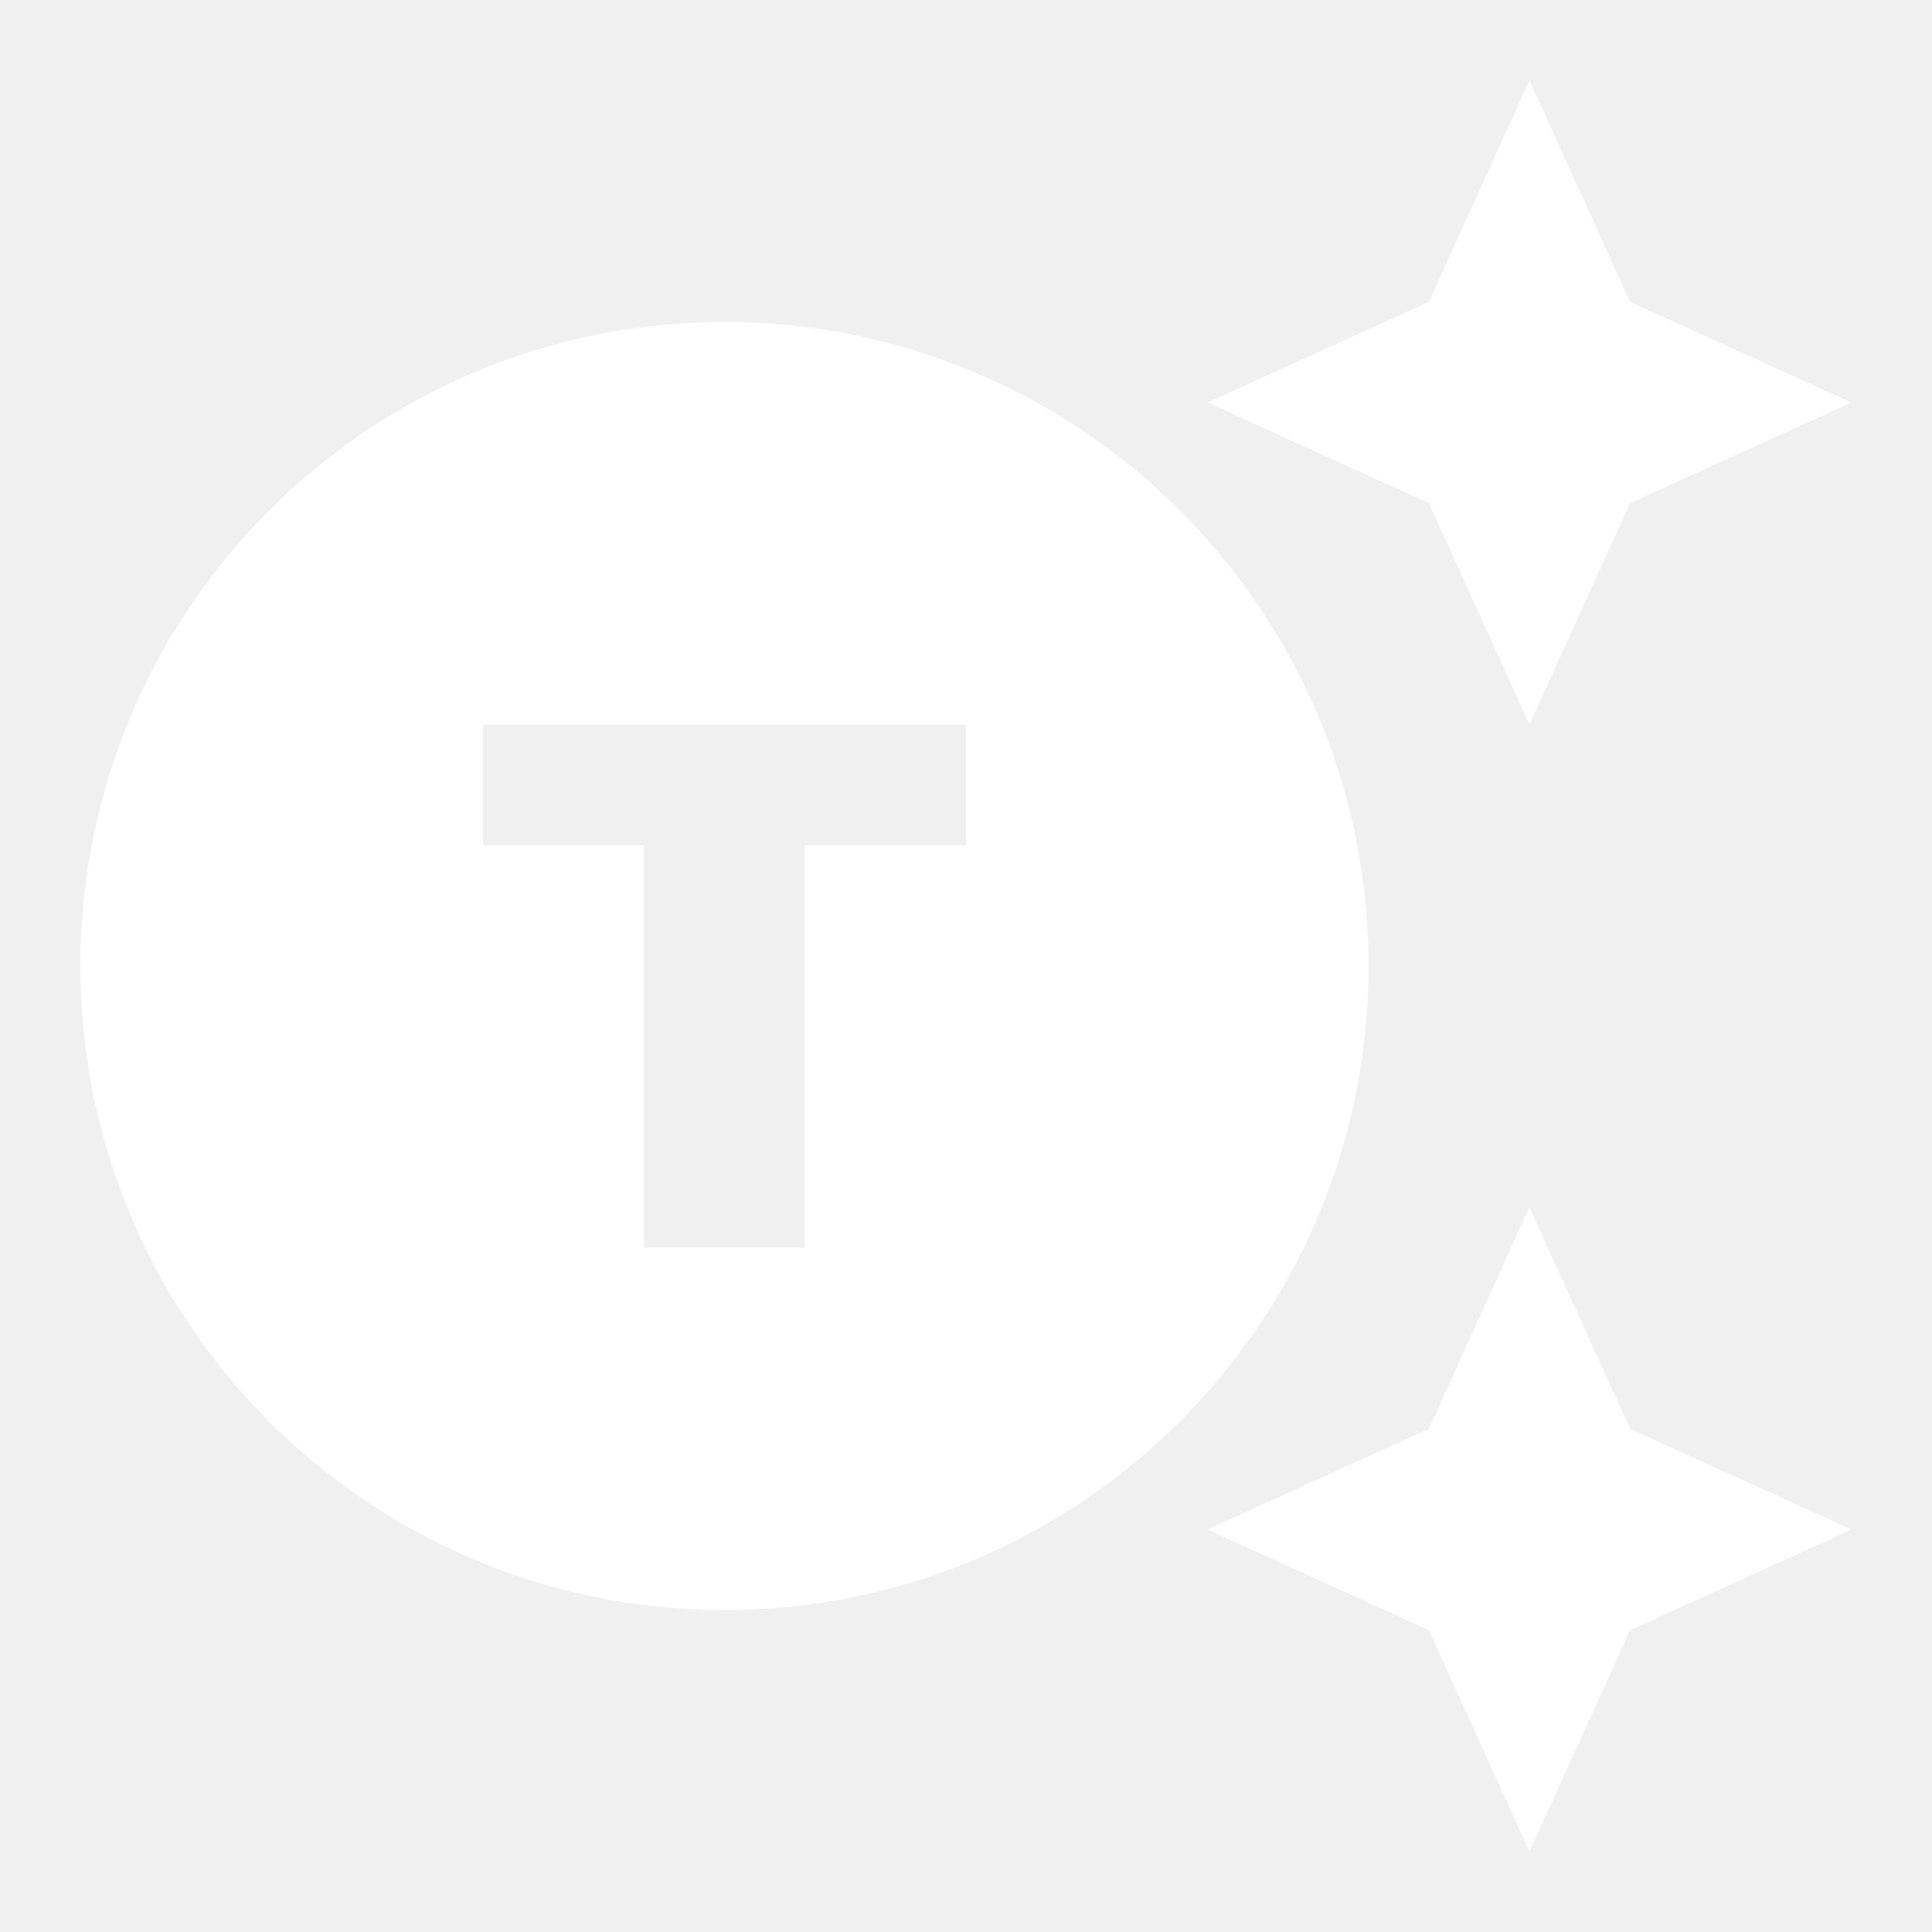
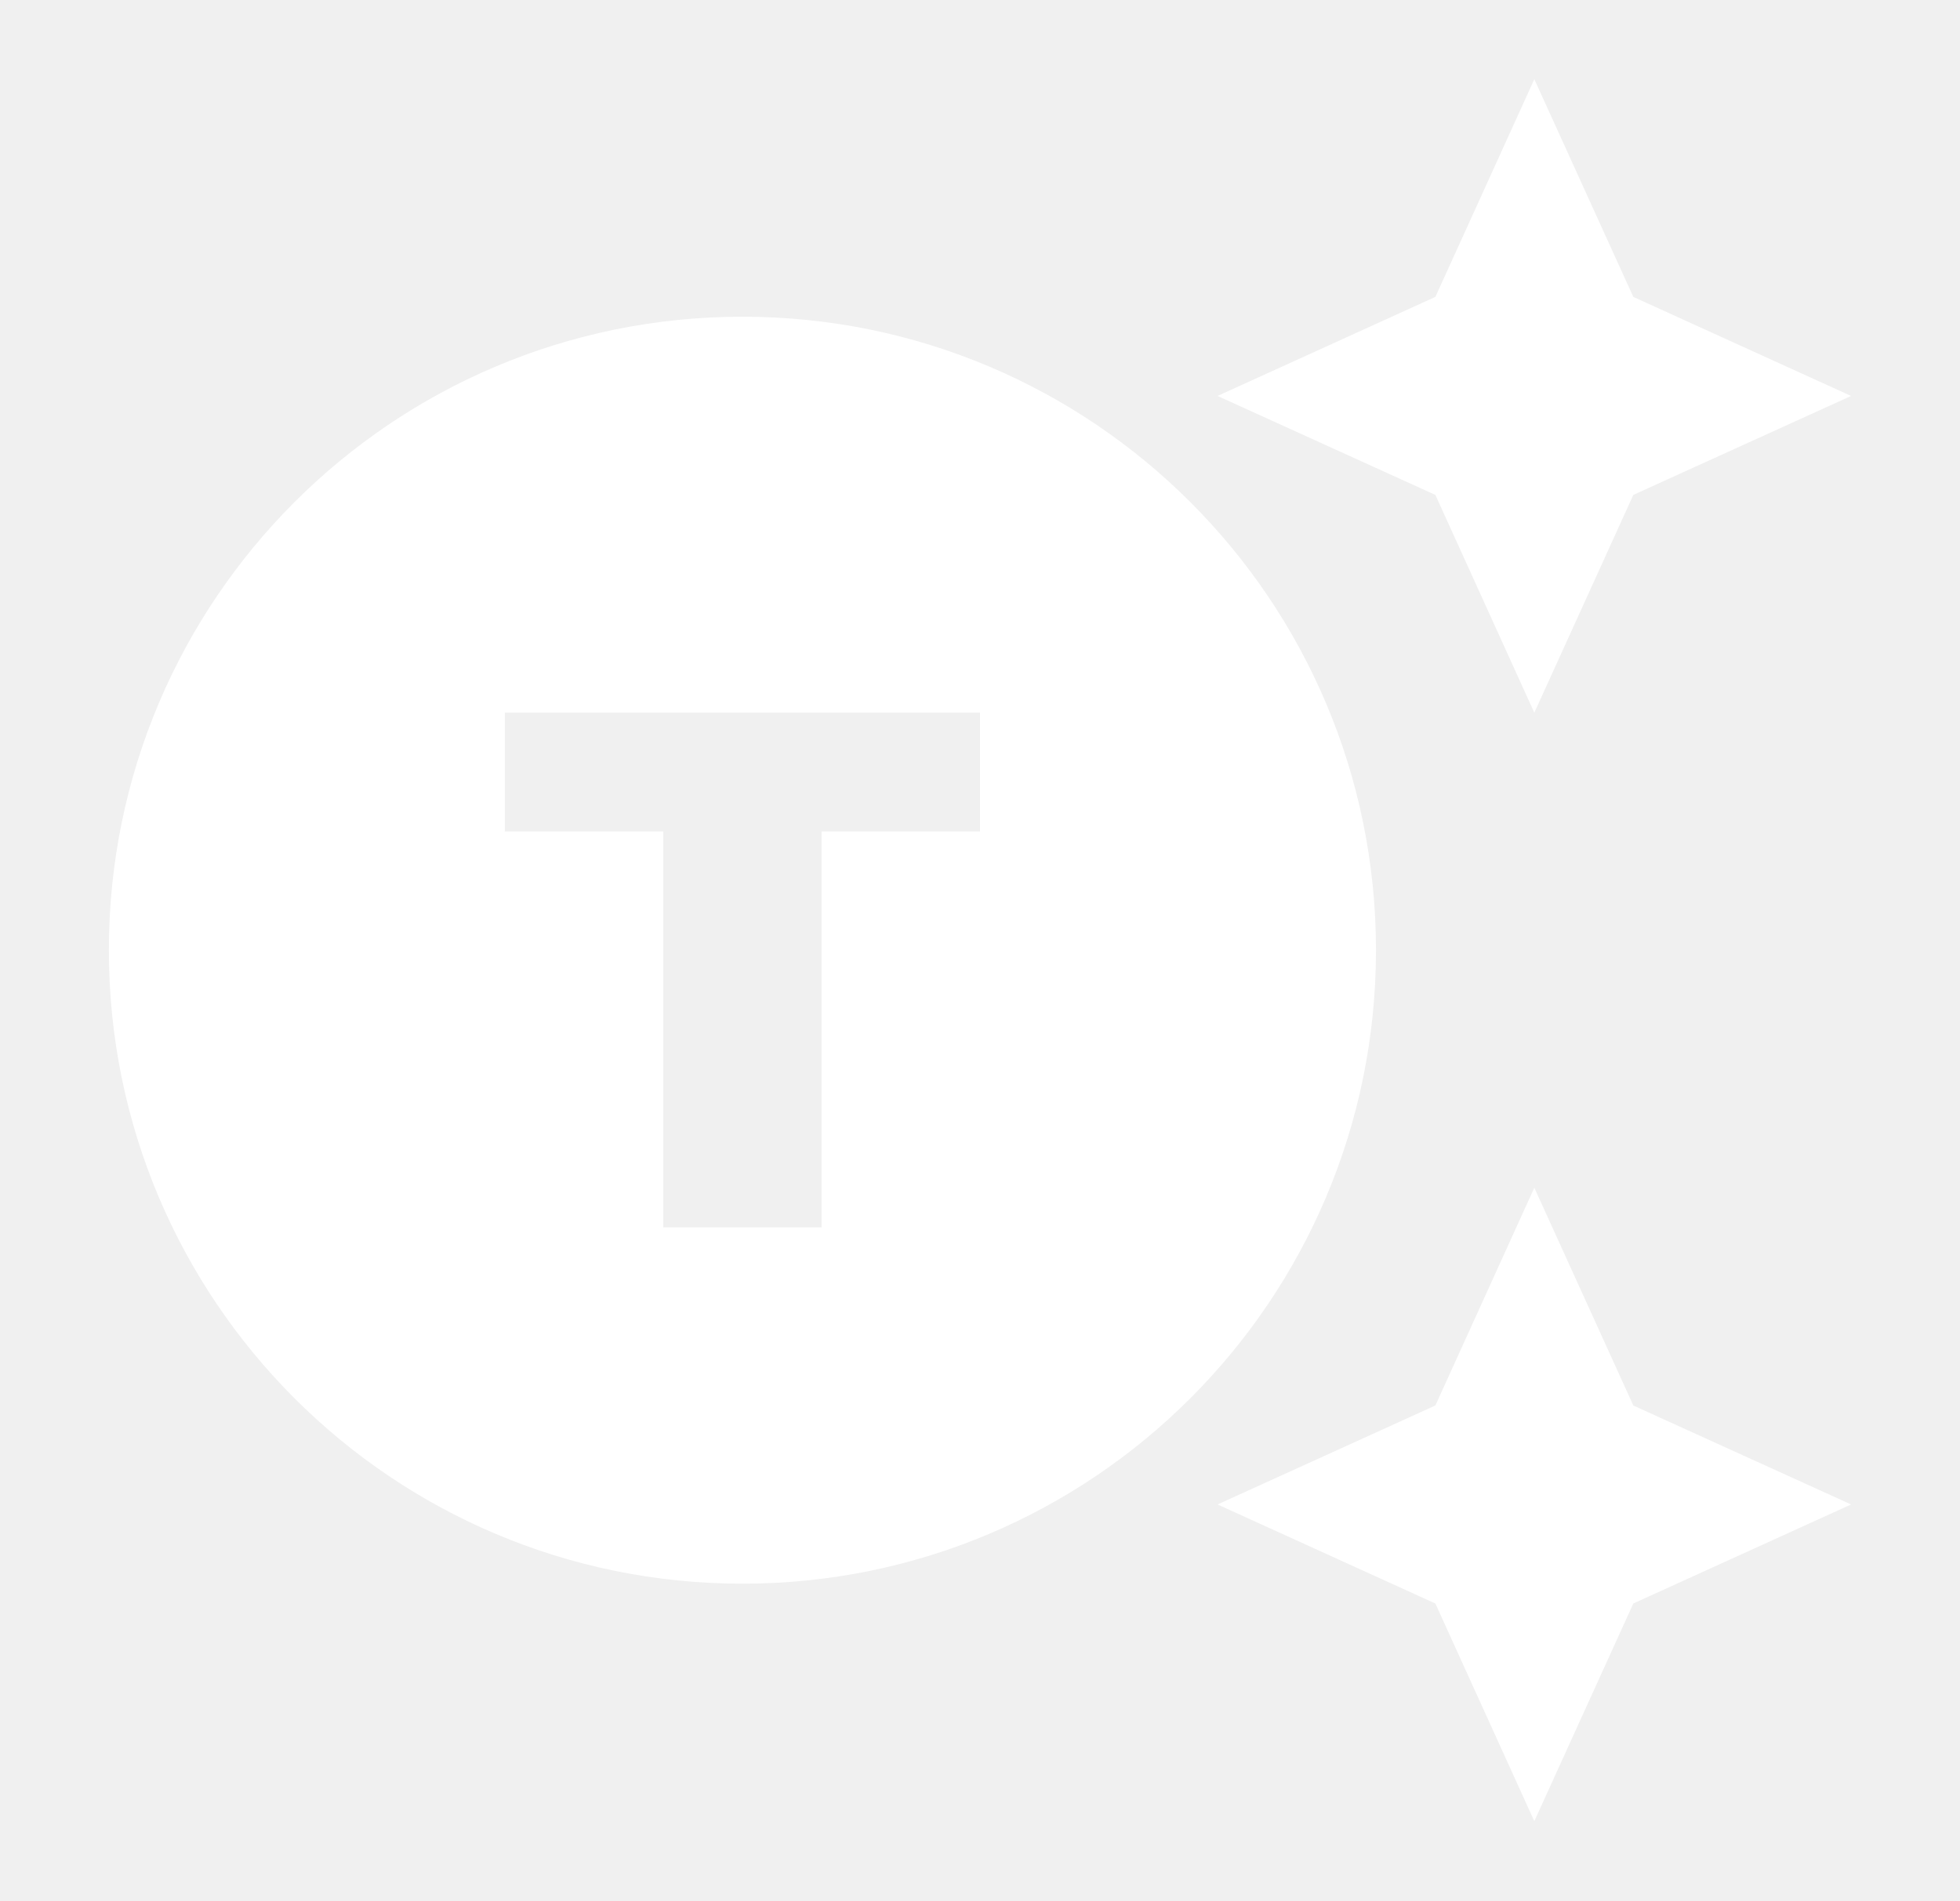
- <svg xmlns="http://www.w3.org/2000/svg" width="32" height="32" viewBox="0 0 32 32" fill="none">
-   <path d="M16 14.5H16.5V14V12V11.5H16H8H7.5V12V14V14.5H8H10.167V20.667V21.167H10.667H13.333H13.833V20.667V14.5H16ZM26.545 5.207L26.622 5.378L26.793 5.455L29.458 6.667L26.793 7.878L26.622 7.956L26.545 8.126L25.333 10.792L24.122 8.126L24.044 7.956L23.873 7.878L21.208 6.667L23.873 5.455L24.044 5.378L24.122 5.207L25.333 2.542L26.545 5.207ZM26.545 23.874L26.622 24.044L26.793 24.122L29.458 25.333L26.793 26.545L26.622 26.622L26.545 26.793L25.333 29.458L24.122 26.793L24.044 26.622L23.873 26.545L21.208 25.333L23.873 24.122L24.044 24.044L24.122 23.874L25.333 21.208L26.545 23.874ZM1.833 16C1.833 10.383 6.383 5.833 12 5.833C17.617 5.833 22.167 10.383 22.167 16C22.167 21.617 17.617 26.167 12 26.167C6.383 26.167 1.833 21.617 1.833 16Z" fill="white" stroke="white" />
+ <svg xmlns="http://www.w3.org/2000/svg" width="33" height="32" viewBox="0 0 33 32" fill="none">
+   <path d="M16.5 14.5H17V14V12V11.5H16.5H8.5H8V12V14V14.5H8.5H10.667V20.667V21.167H11.167H13.833H14.333V20.667V14.5H16.5ZM27.045 5.207L27.122 5.378L27.293 5.455L29.958 6.667L27.293 7.878L27.122 7.956L27.045 8.126L25.833 10.792L24.622 8.126L24.544 7.956L24.373 7.878L21.708 6.667L24.373 5.455L24.544 5.378L24.622 5.207L25.833 2.542L27.045 5.207ZM27.045 23.874L27.122 24.044L27.293 24.122L29.958 25.333L27.293 26.545L27.122 26.622L27.045 26.793L25.833 29.458L24.622 26.793L24.544 26.622L24.373 26.545L21.708 25.333L24.373 24.122L24.544 24.044L24.622 23.874L25.833 21.208L27.045 23.874ZM2.333 16C2.333 10.383 6.883 5.833 12.5 5.833C18.117 5.833 22.667 10.383 22.667 16C22.667 21.617 18.117 26.167 12.5 26.167C6.883 26.167 2.333 21.617 2.333 16Z" fill="white" stroke="white" />
</svg>
